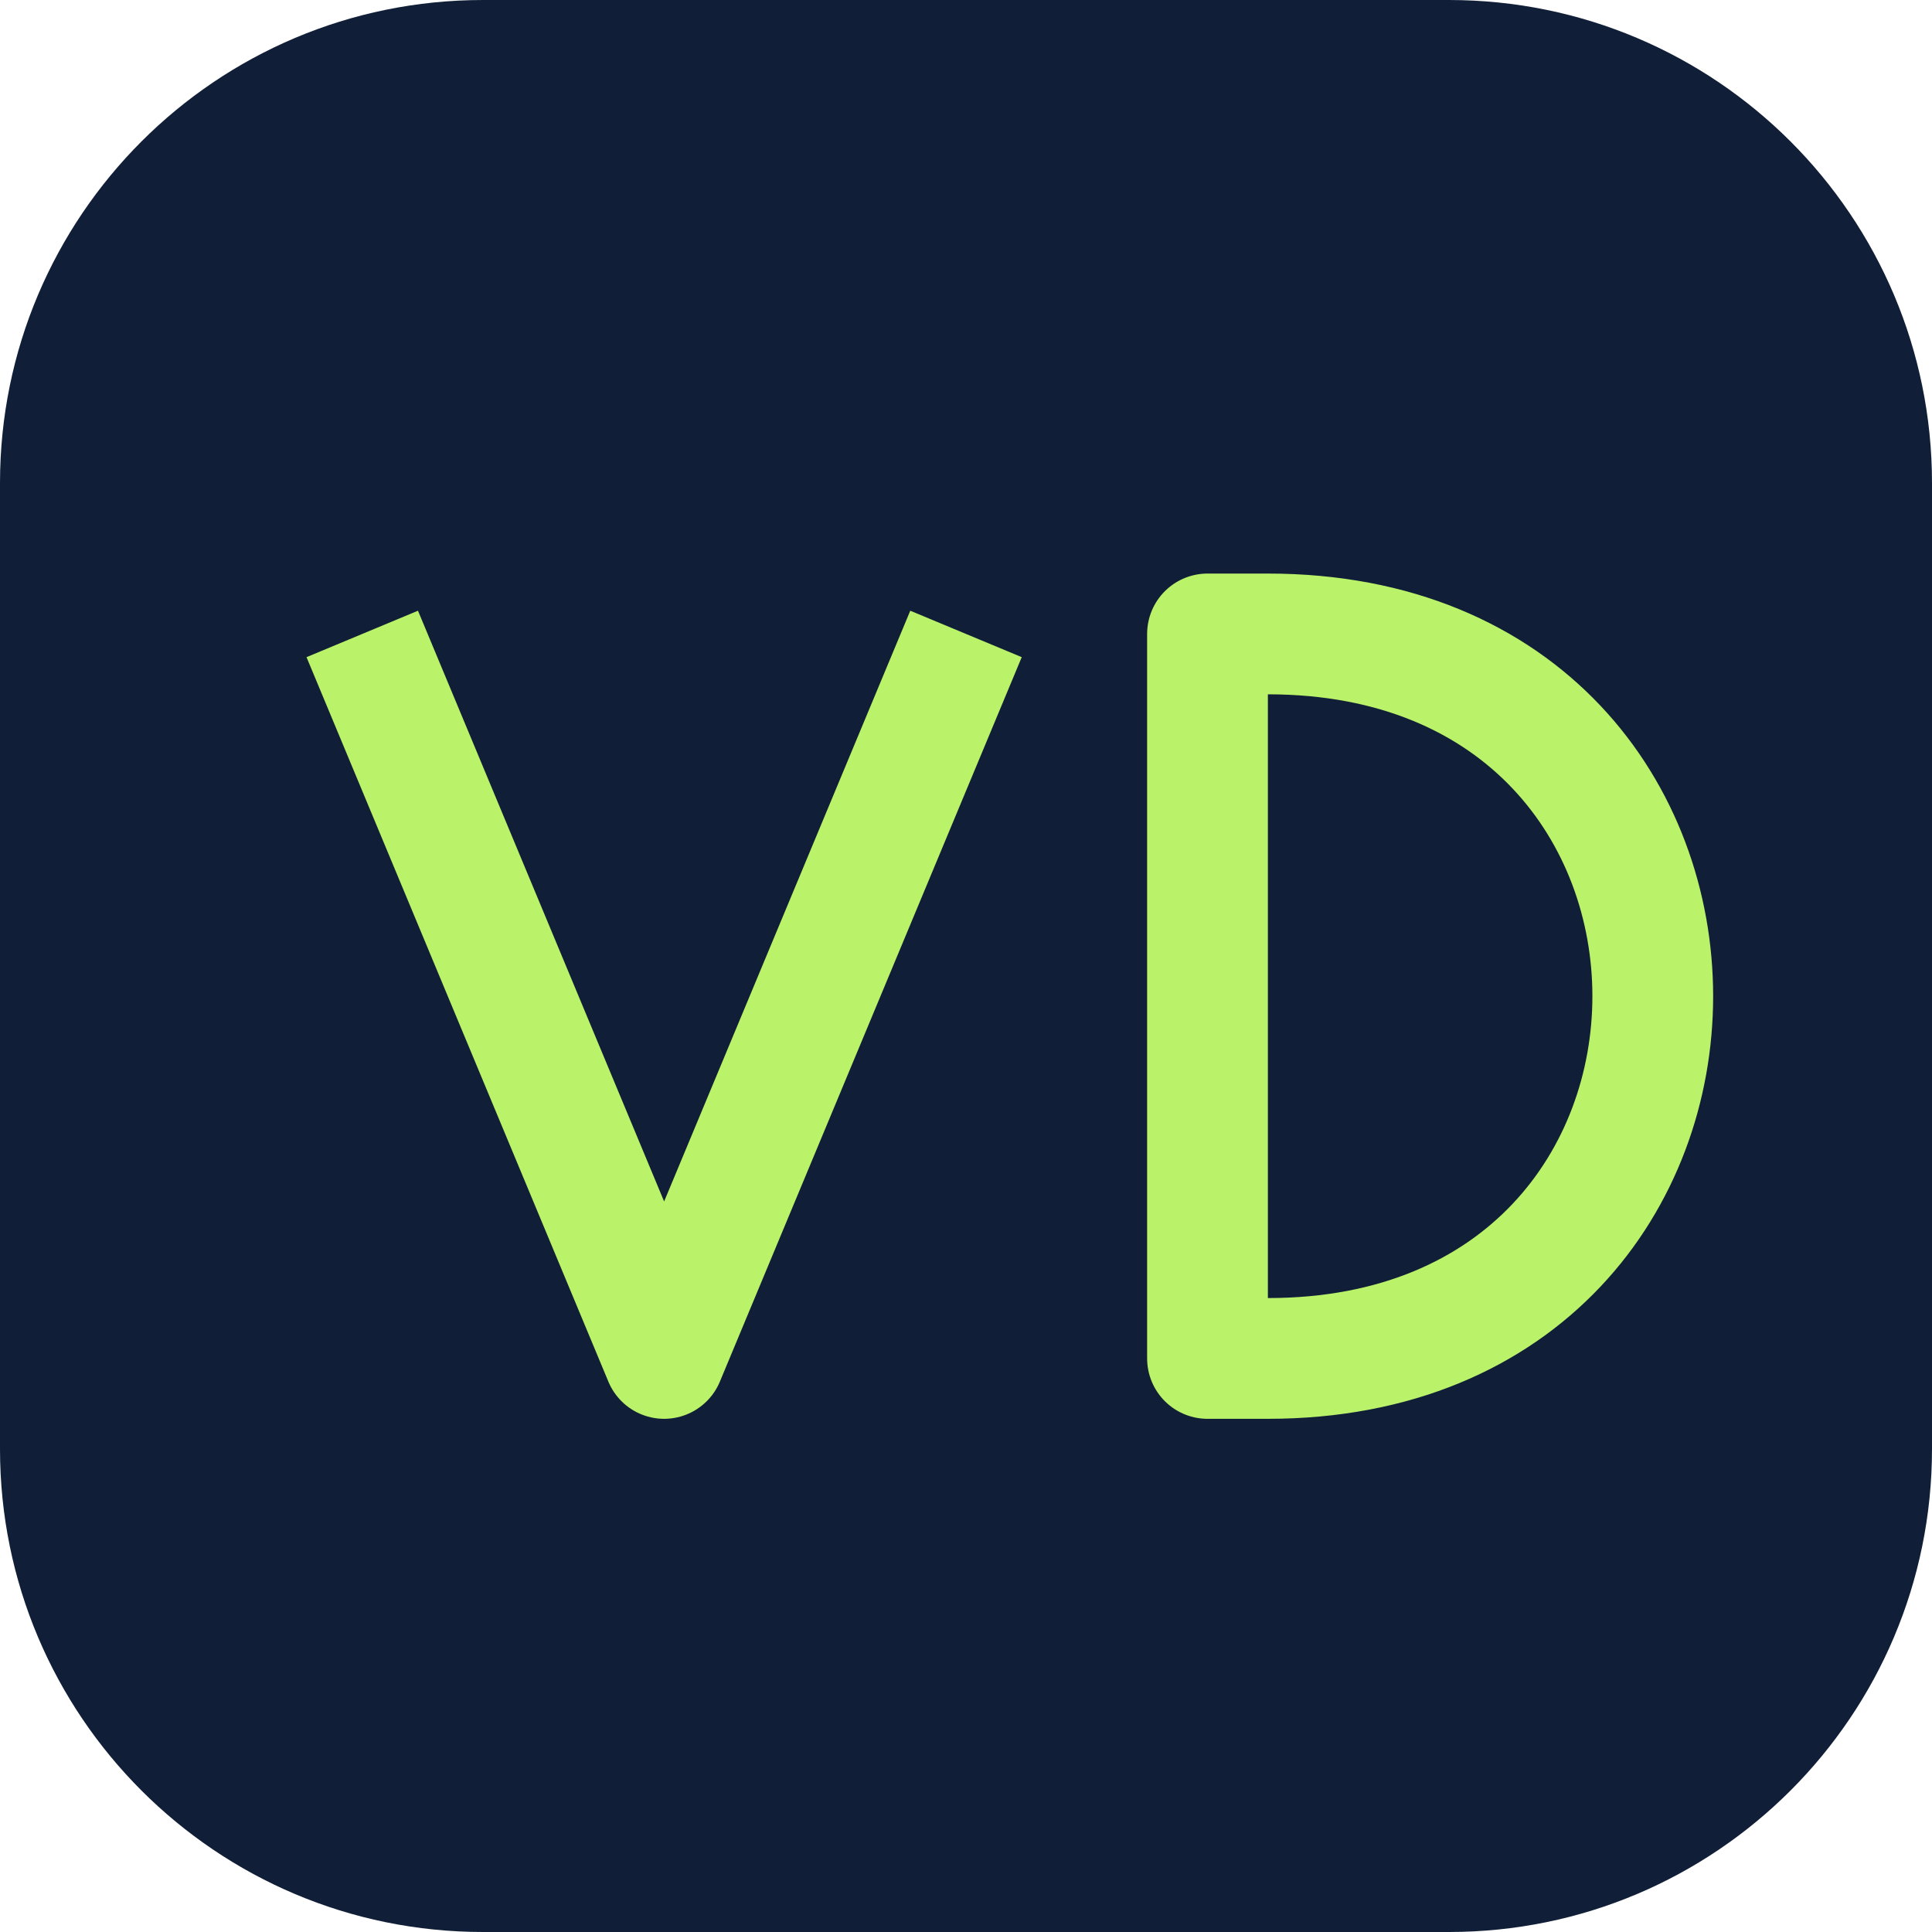
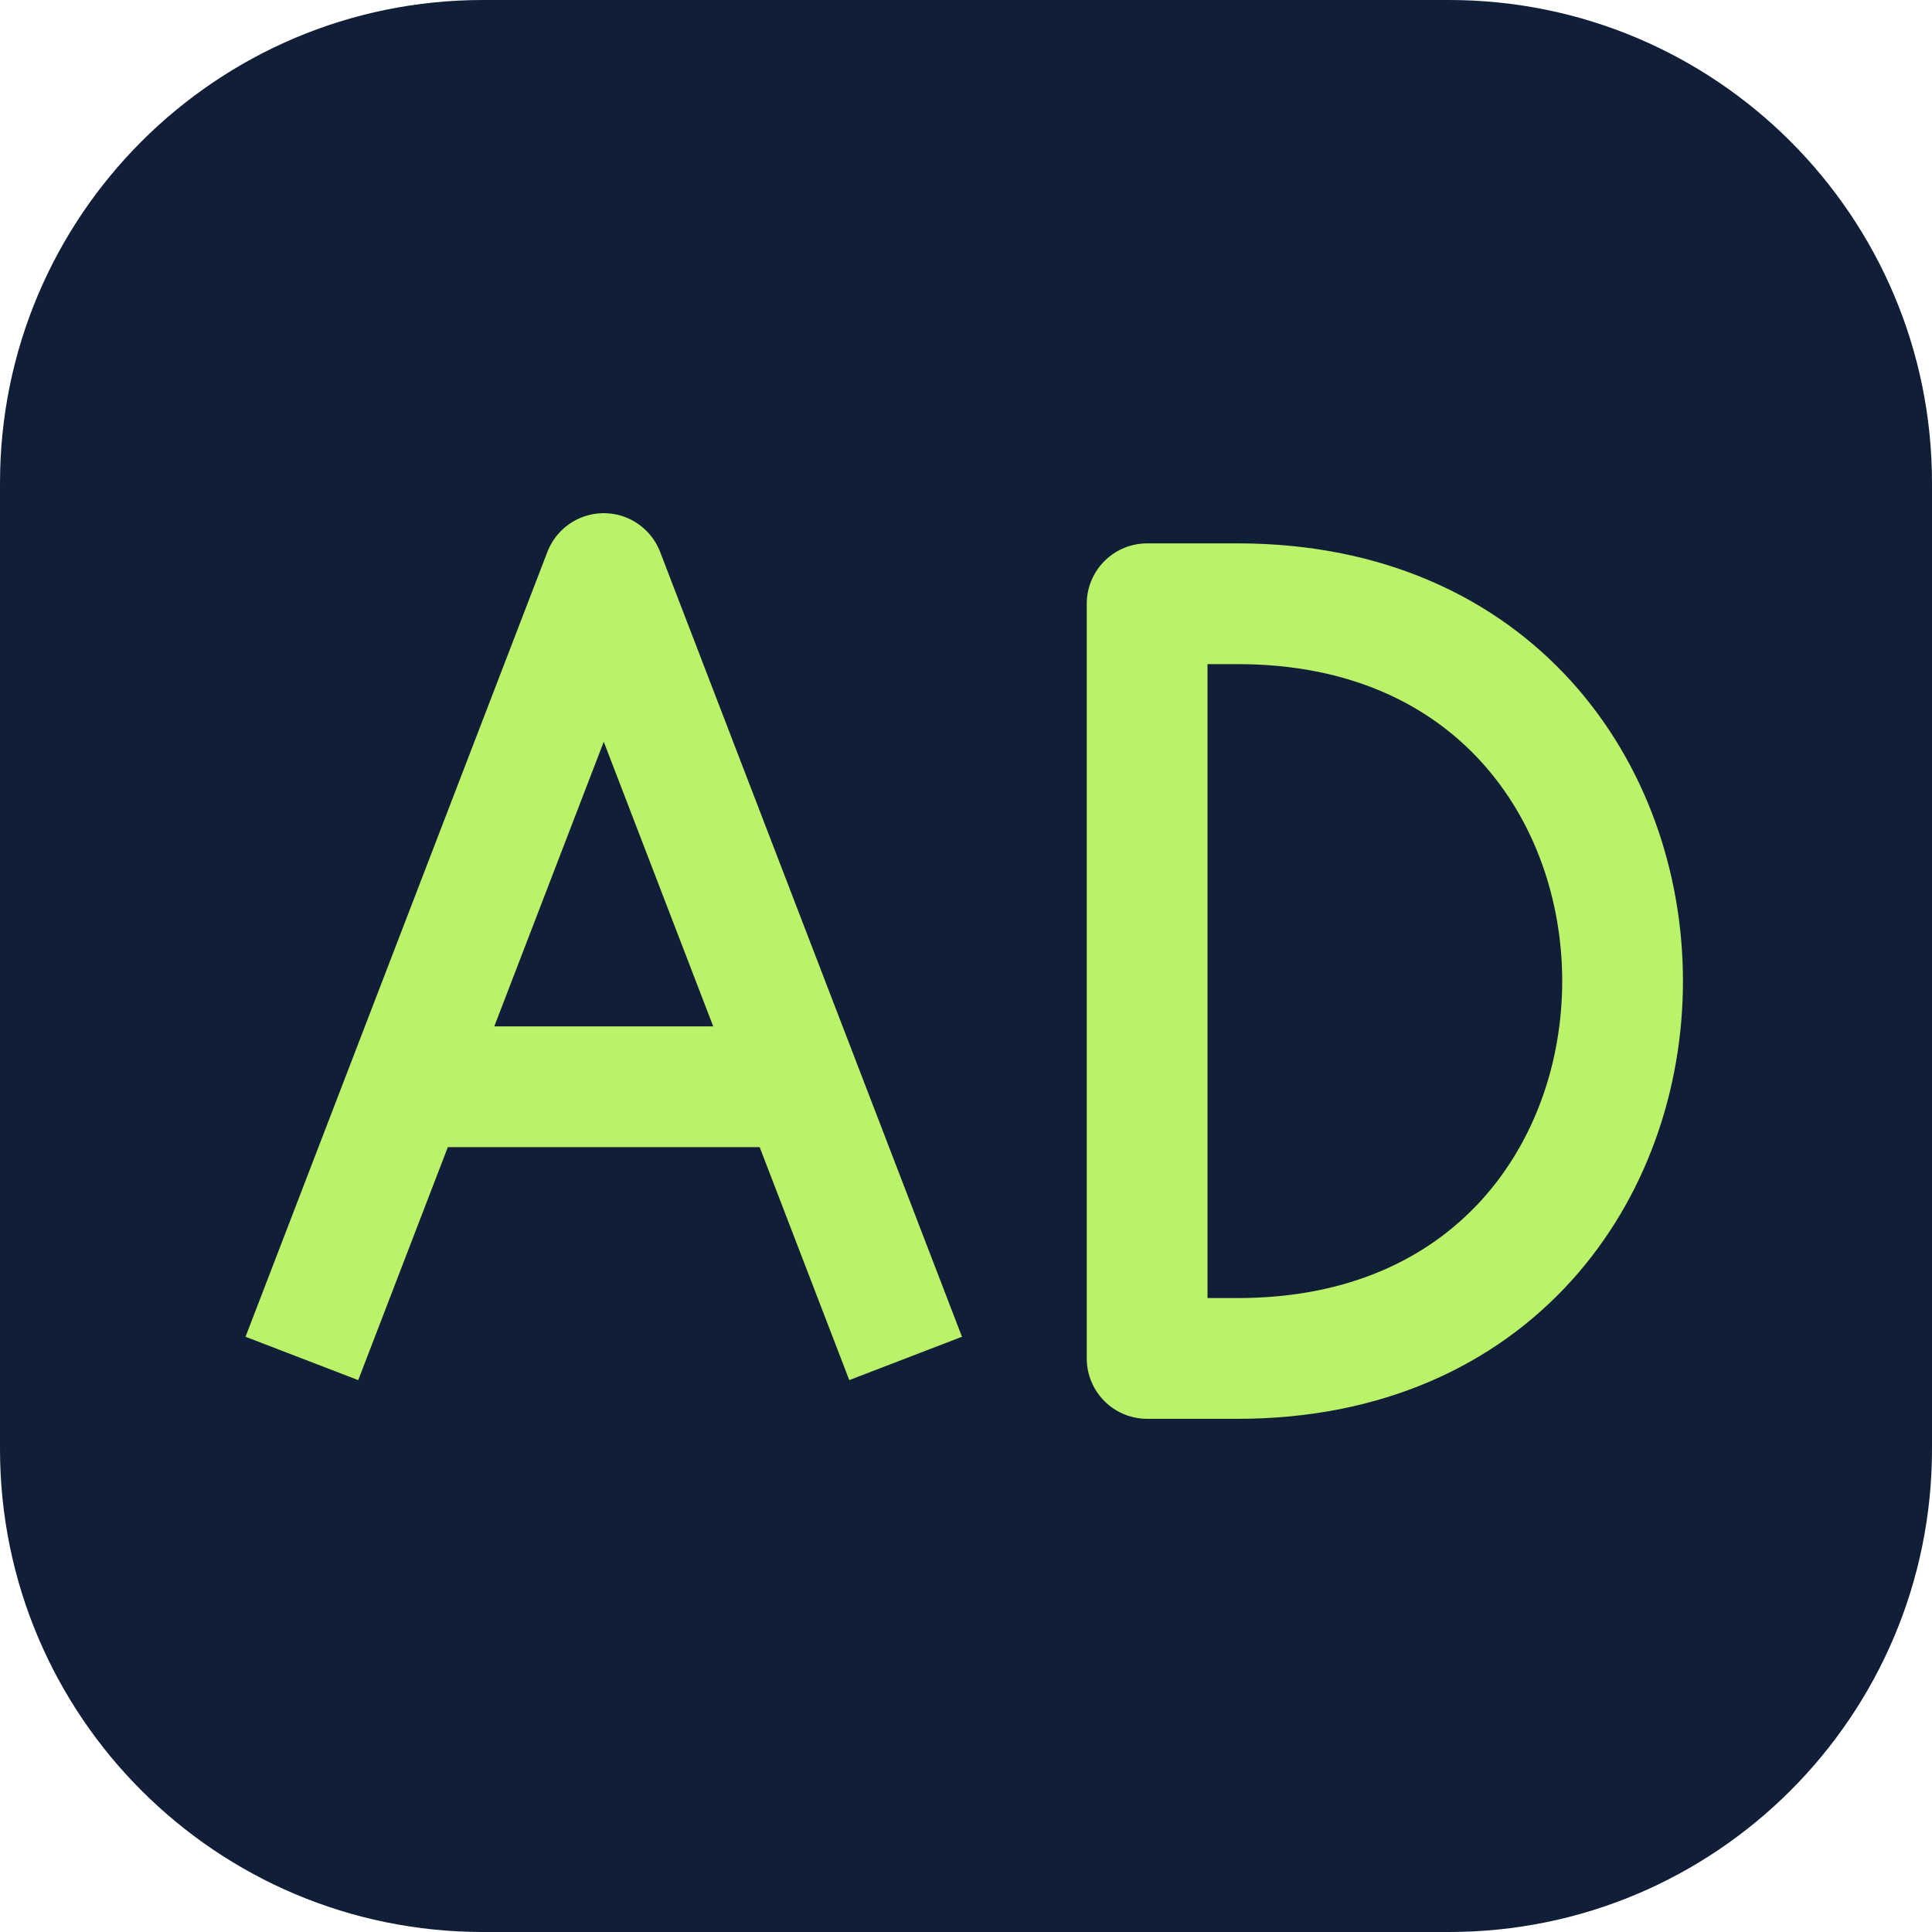
<svg xmlns="http://www.w3.org/2000/svg" viewBox="0 0 64 64">
  <rect width="64" height="64" rx="16" fill="#101f37" />
-   <path d="m12 21 10 24 10-24m8 0h2c17 0 17 24 0 24h-2z" fill="none" stroke="#baf369" stroke-width="4" stroke-linejoin="round" />
+   <path d="m10 45 10-26 10 26M14 36h12m12-16h3c17 0 17 25 0 25h-3z" fill="none" stroke="#baf369" stroke-width="4" stroke-linejoin="round" />
</svg>
